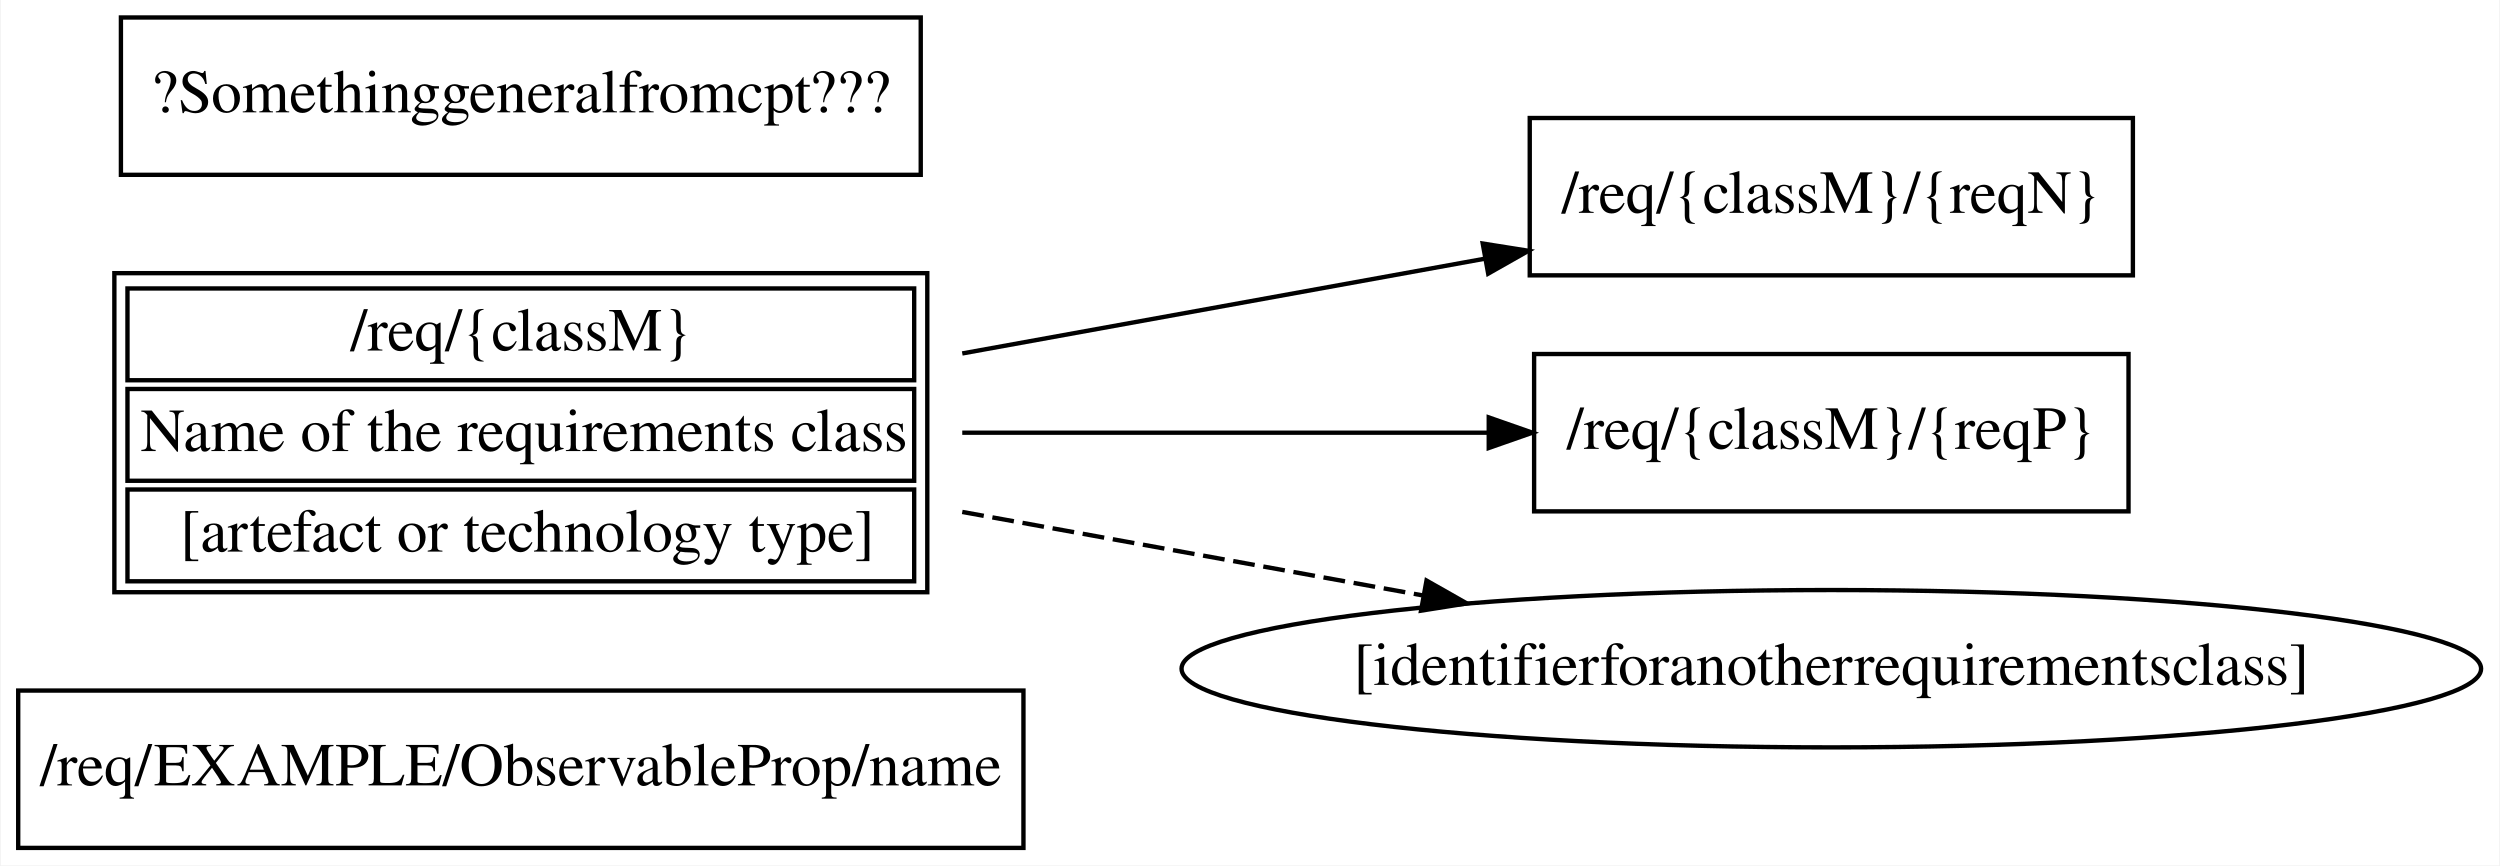
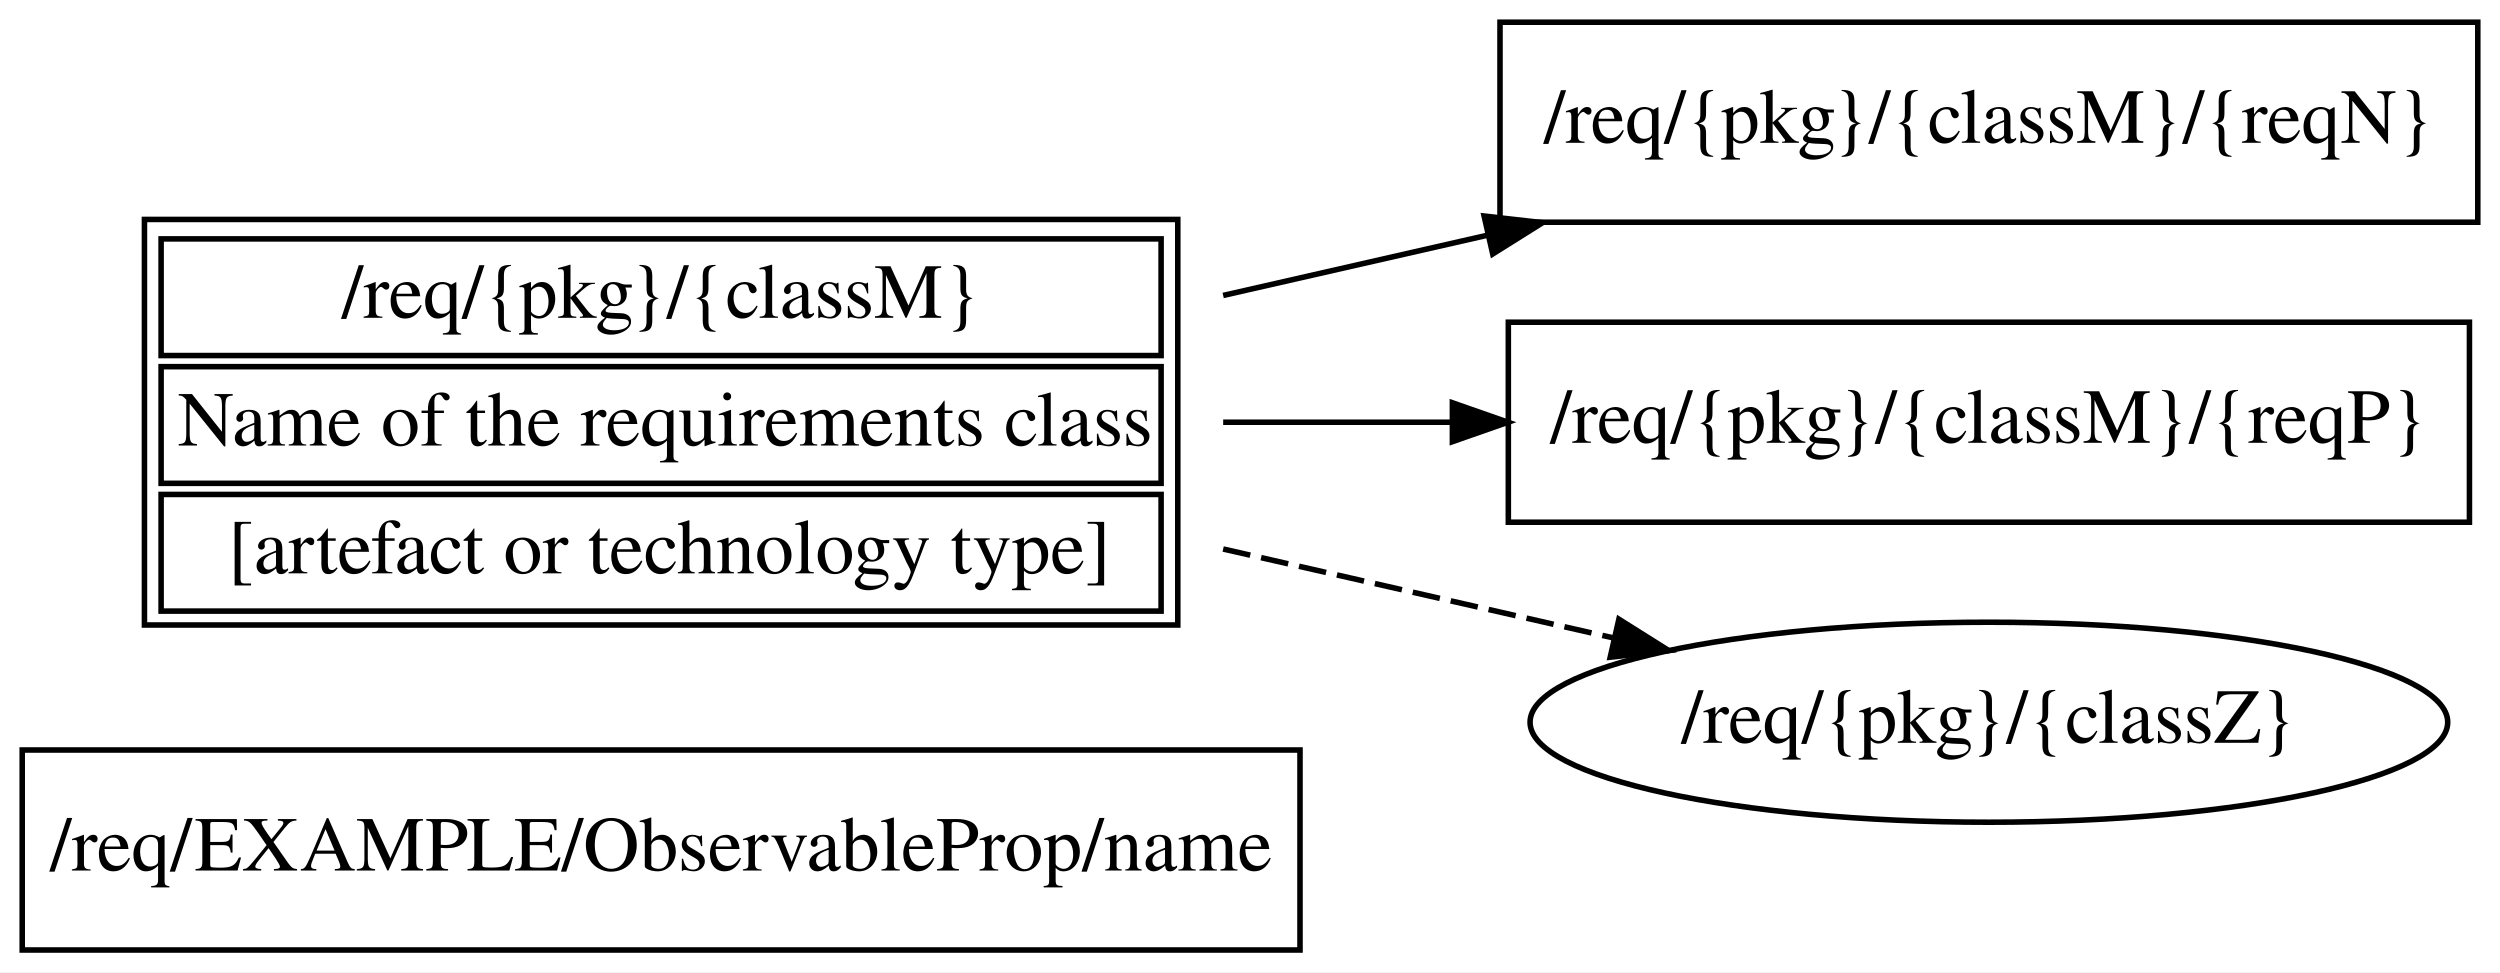
- <svg xmlns="http://www.w3.org/2000/svg" width="572pt" height="198pt" viewBox="0.00 0.00 571.67 198.00">
-   <g id="graph0" class="graph" transform="scale(1 1) rotate(0) translate(4 194)">
-     <polygon fill="white" stroke="transparent" points="-4,4 -4,-194 567.67,-194 567.67,4 -4,4" />
+ <svg xmlns="http://www.w3.org/2000/svg" width="450pt" height="175pt" viewBox="0.00 0.00 450.00 175.00">
+   <g id="graph0" class="graph" transform="scale(1 1) rotate(0) translate(4 171)">
+     <polygon fill="white" stroke="transparent" points="-4,4 -4,-171 446,-171 446,4 -4,4" />
    <g id="node1" class="node">
      <polygon fill="none" stroke="black" points="230,-36 0,-36 0,0 230,0 230,-36" />
      <text text-anchor="middle" x="115" y="-14.3" font-family="Times,serif" font-size="14.00">/req/EXAMPLE/ObservableProp/name</text>
    </g>
    <g id="node2" class="node">
-       <polygon fill="none" stroke="black" points="483.84,-167 345.84,-167 345.84,-131 483.84,-131 483.84,-167" />
-       <text text-anchor="middle" x="414.84" y="-145.3" font-family="Times,serif" font-size="14.00">/req/{classM}/{reqN}</text>
+       <polygon fill="none" stroke="black" points="442,-167 266,-167 266,-131 442,-131 442,-167" />
+       <text text-anchor="middle" x="354" y="-145.3" font-family="Times,serif" font-size="14.00">/req/{pkg}/{classM}/{reqN}</text>
    </g>
    <g id="node3" class="node">
-       <polygon fill="none" stroke="black" points="482.84,-113 346.84,-113 346.84,-77 482.84,-77 482.84,-113" />
-       <text text-anchor="middle" x="414.84" y="-91.3" font-family="Times,serif" font-size="14.00">/req/{classM}/{reqP}</text>
+       <polygon fill="none" stroke="black" points="440.5,-113 267.5,-113 267.5,-77 440.5,-77 440.5,-113" />
+       <text text-anchor="middle" x="354" y="-91.3" font-family="Times,serif" font-size="14.00">/req/{pkg}/{classM}/{reqP}</text>
    </g>
    <g id="node4" class="node">
-       <polygon fill="none" stroke="black" points="206.5,-190 23.5,-190 23.5,-154 206.5,-154 206.5,-190" />
-       <text text-anchor="middle" x="115" y="-168.3" font-family="Times,serif" font-size="14.00">?Somethinggeneralfromcpt???</text>
-     </g>
-     <g id="node5" class="node">
      <polygon fill="none" stroke="black" points="25,-107 25,-128 205,-128 205,-107 25,-107" />
-       <text text-anchor="start" x="76" y="-113.8" font-family="Times,serif" font-size="14.00">/req/{classM}</text>
+       <text text-anchor="start" x="57.5" y="-113.8" font-family="Times,serif" font-size="14.00">/req/{pkg}/{classM}</text>
      <polygon fill="none" stroke="black" points="25,-84 25,-105 205,-105 205,-84 25,-84" />
      <text text-anchor="start" x="28" y="-90.8" font-family="Times,serif" font-size="14.00">Name of the requirements class</text>
      <polygon fill="none" stroke="black" points="25,-61 25,-82 205,-82 205,-61 25,-61" />
      <text text-anchor="start" x="37" y="-67.8" font-family="Times,serif" font-size="14.00">[artefact or technology type]</text>
      <polygon fill="none" stroke="black" points="22,-58.5 22,-131.5 208,-131.5 208,-58.5 22,-58.5" />
    </g>
    <g id="edge1" class="edge">
-       <path fill="none" stroke="black" d="M216,-113.13C254.93,-120.19 298.87,-128.16 335.44,-134.79" />
-       <polygon fill="black" stroke="black" points="335.08,-138.28 345.55,-136.62 336.33,-131.39 335.08,-138.28" />
+       <path fill="none" stroke="black" d="M216.17,-117.82C231.92,-121.41 248.11,-125.1 263.6,-128.63" />
+       <polygon fill="black" stroke="black" points="263.14,-132.11 273.67,-130.92 264.69,-125.29 263.14,-132.11" />
    </g>
    <g id="edge2" class="edge">
-       <path fill="none" stroke="black" d="M216,-95C255.24,-95 299.57,-95 336.31,-95" />
-       <polygon fill="black" stroke="black" points="336.46,-98.5 346.46,-95 336.46,-91.5 336.46,-98.5" />
+       <path fill="none" stroke="black" d="M216.17,-95C229.76,-95 243.68,-95 257.19,-95" />
+       <polygon fill="black" stroke="black" points="257.43,-98.5 267.43,-95 257.43,-91.5 257.43,-98.5" />
    </g>
-     <g id="node6" class="node">
-       <ellipse fill="none" stroke="black" cx="414.84" cy="-41" rx="148.67" ry="18" />
-       <text text-anchor="middle" x="414.84" y="-37.3" font-family="Times,serif" font-size="14.00">[identifierforanotherrequirementsclass]</text>
+     <g id="node5" class="node">
+       <ellipse fill="none" stroke="black" cx="354" cy="-41" rx="82.59" ry="18" />
+       <text text-anchor="middle" x="354" y="-37.3" font-family="Times,serif" font-size="14.00">/req/{pkg}/{classZ}</text>
    </g>
    <g id="edge3" class="edge">
-       <path fill="none" stroke="black" stroke-dasharray="5,2" d="M216,-76.87C250,-70.7 287.83,-63.85 321.23,-57.79" />
-       <polygon fill="black" stroke="black" points="322.22,-61.17 331.44,-55.94 320.97,-54.28 322.22,-61.17" />
+       <path fill="none" stroke="black" stroke-dasharray="5,2" d="M216.17,-72.18C239.94,-66.76 264.72,-61.11 286.56,-56.14" />
+       <polygon fill="black" stroke="black" points="287.4,-59.54 296.37,-53.9 285.84,-52.71 287.4,-59.54" />
    </g>
  </g>
</svg>
